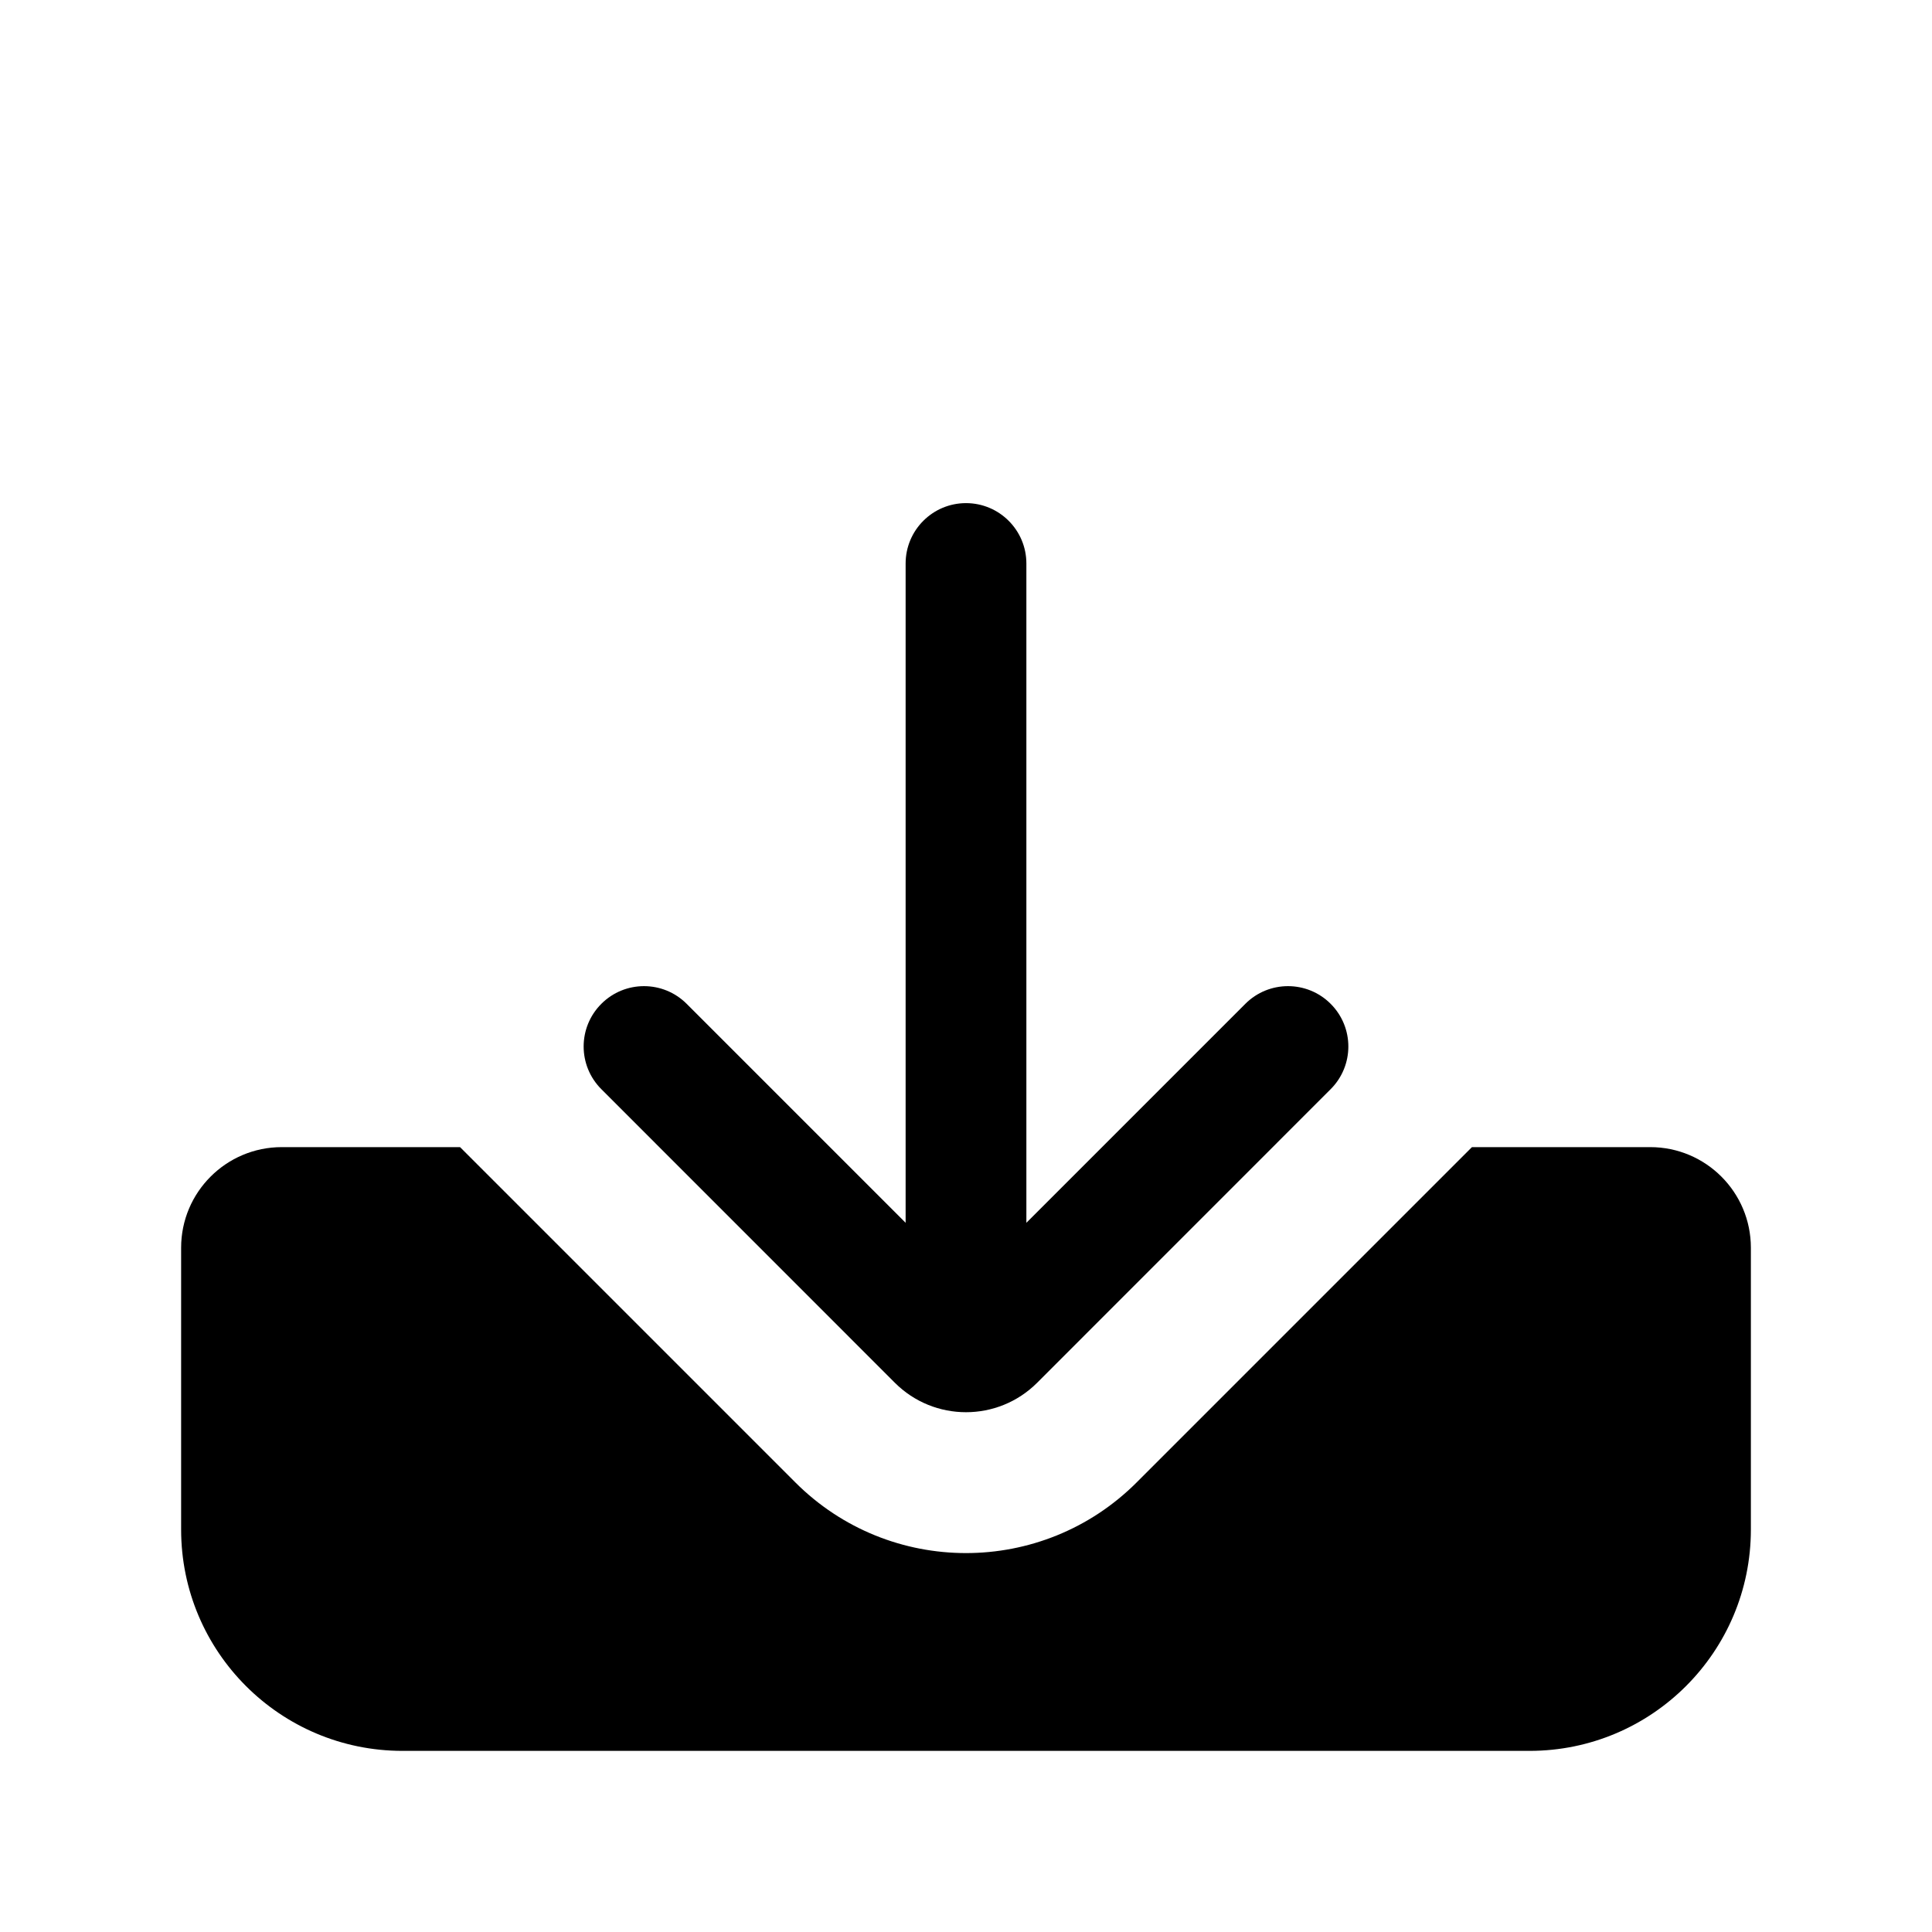
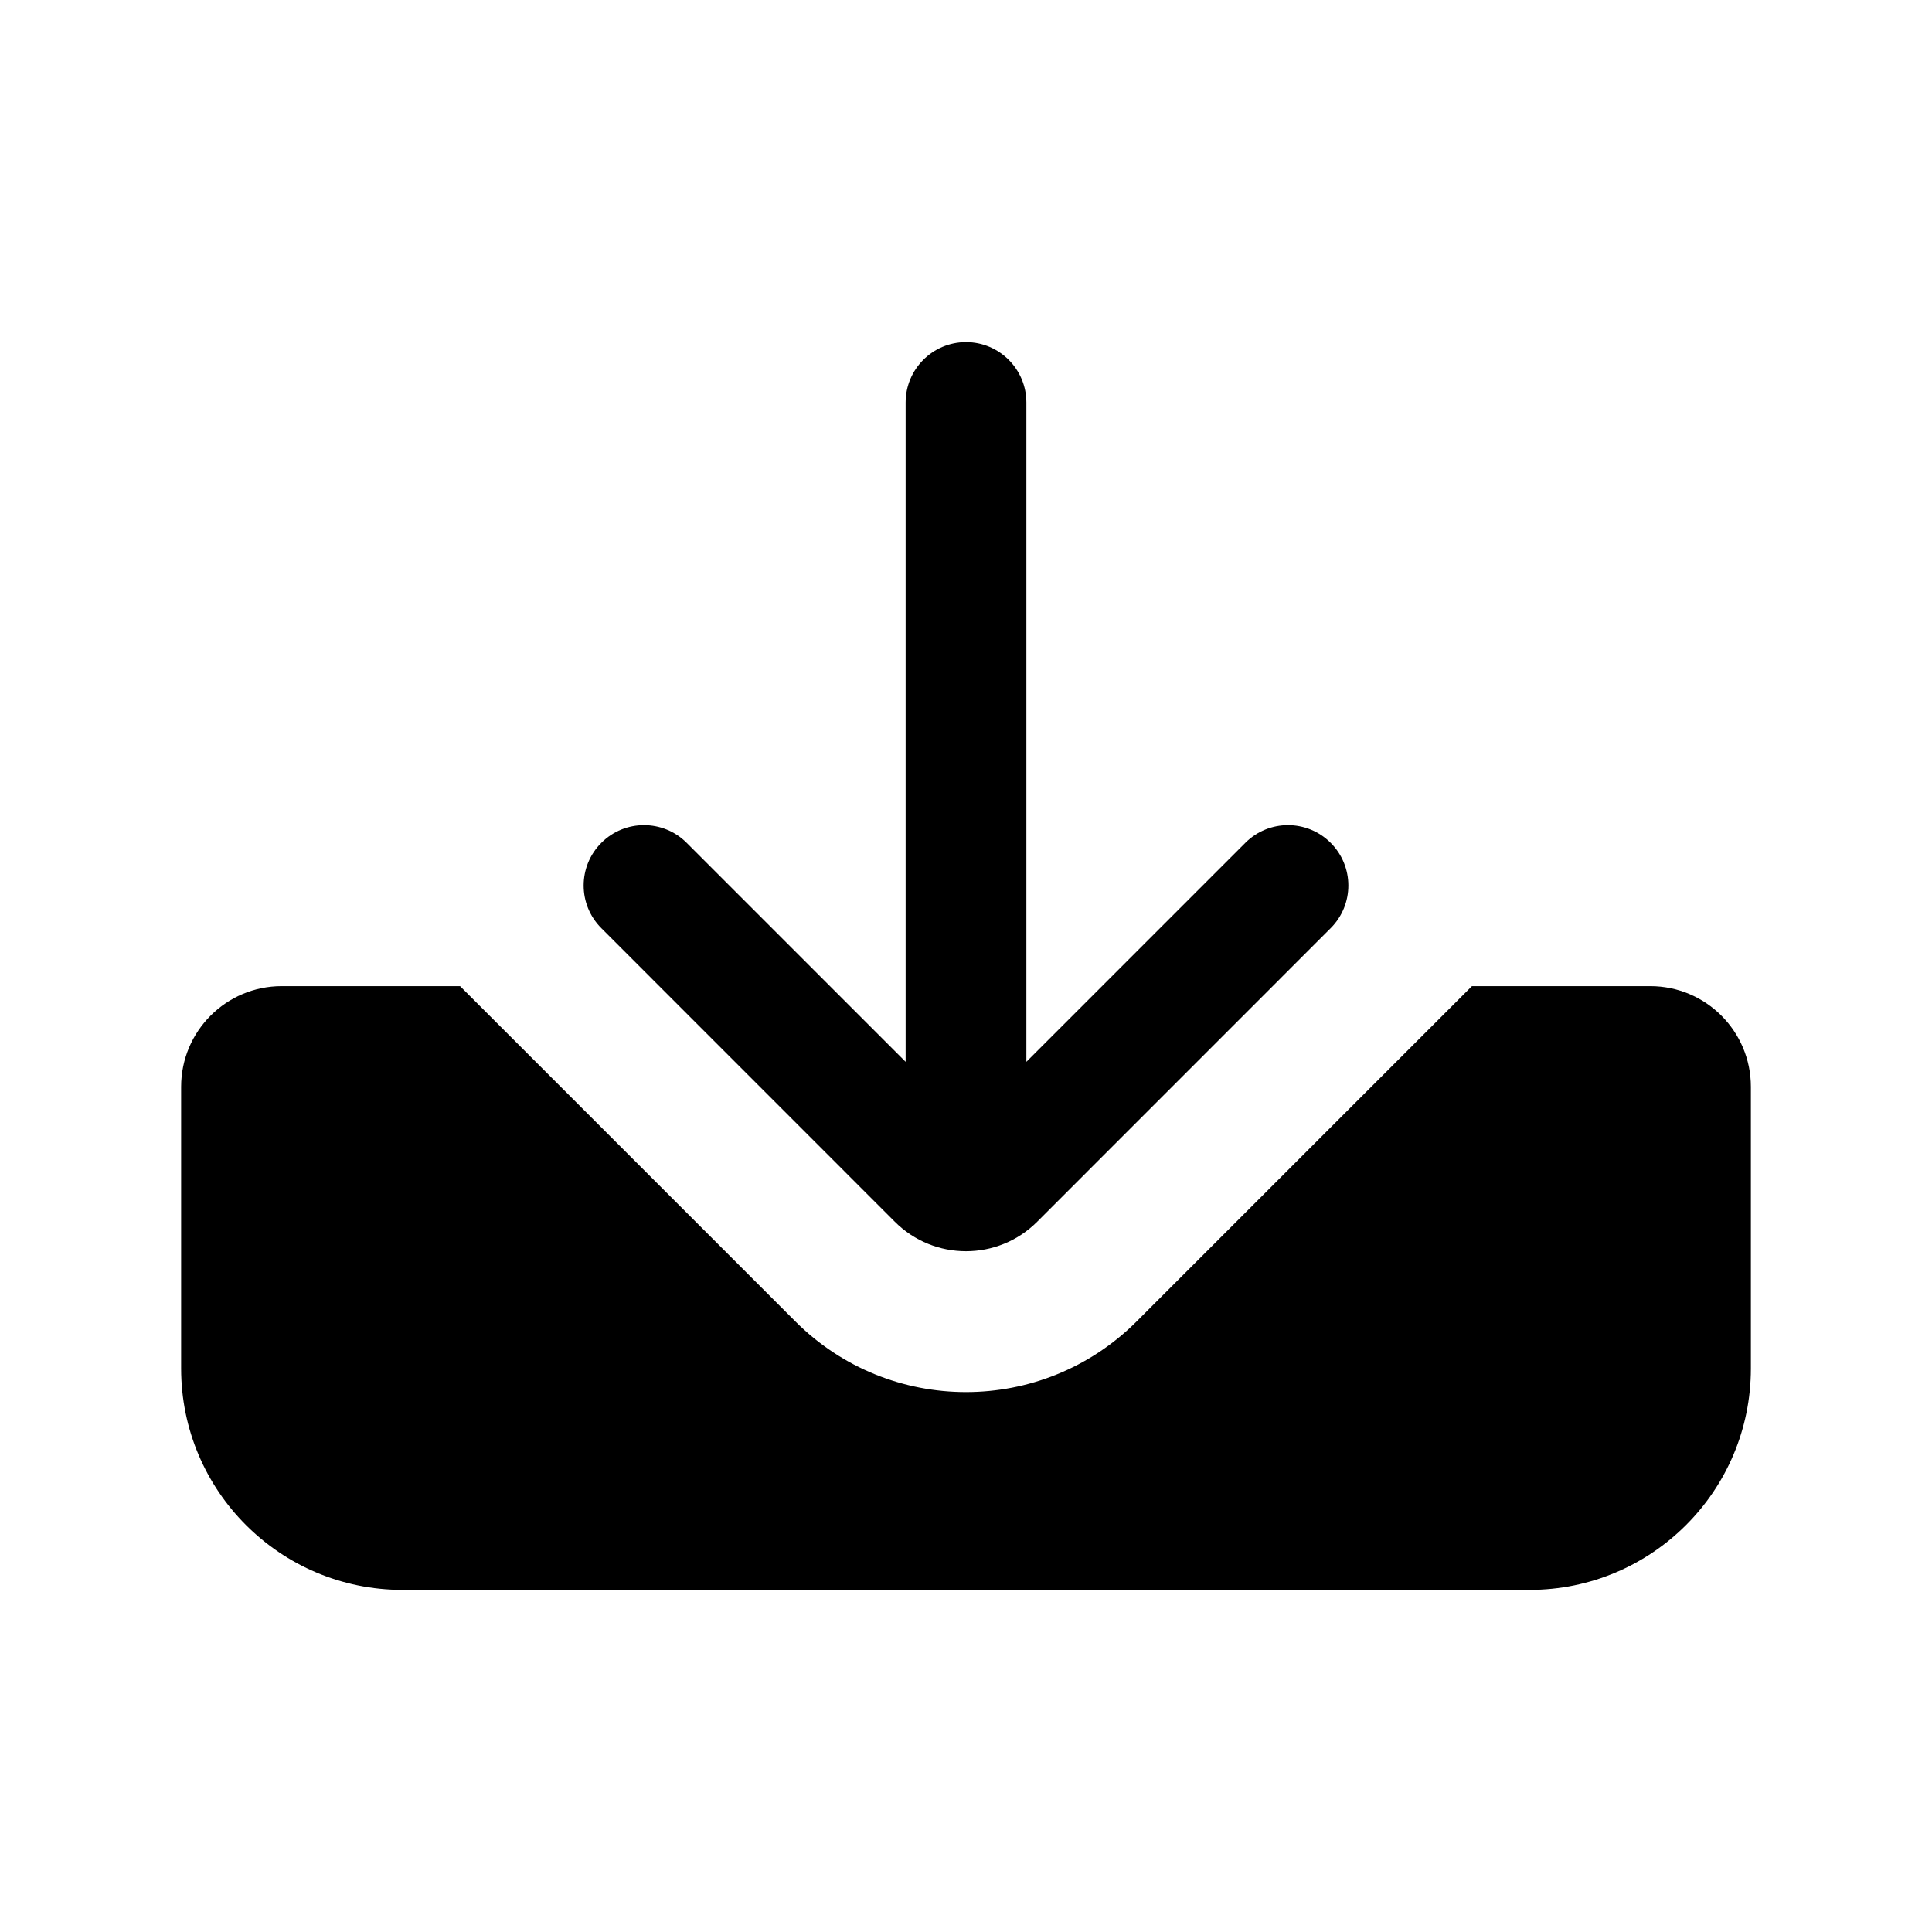
<svg xmlns="http://www.w3.org/2000/svg" width="24" height="24" viewBox="0 0 24 24" fill="none">
-   <path d="M9.879 18.414C11.05 19.586 12.95 19.586 14.121 18.414L18.285 14.25H20.5C21.19 14.25 21.75 14.81 21.75 15.5V19C21.75 20.519 20.519 21.75 19 21.75H5C3.481 21.75 2.25 20.519 2.25 19V15.5C2.25 14.81 2.81 14.25 3.5 14.25H5.715L9.879 18.414Z" fill="black" />
-   <path d="M12 6.25C12.414 6.25 12.75 6.586 12.75 7V15.19L15.47 12.47C15.763 12.177 16.237 12.177 16.53 12.47C16.823 12.763 16.823 13.237 16.53 13.53L12.884 17.177C12.396 17.665 11.604 17.665 11.116 17.177L7.47 13.53C7.177 13.237 7.177 12.763 7.47 12.47C7.763 12.177 8.237 12.177 8.53 12.47L11.25 15.19V7C11.25 6.586 11.586 6.25 12 6.25Z" fill="black" />
+   <path d="M9.879 16.414C11.05 17.586 12.95 17.586 14.121 16.414L18.285 12.25H20.5C21.19 12.25 21.75 12.81 21.75 13.5V17C21.75 18.519 20.519 19.75 19 19.75H5C3.481 19.75 2.25 18.519 2.25 17V13.5C2.25 12.81 2.81 12.25 3.5 12.25H5.715L9.879 16.414Z" fill="black" />
+   <path d="M12 4.25C12.414 4.25 12.75 4.586 12.75 5V13.19L15.47 10.47C15.763 10.177 16.237 10.177 16.53 10.47C16.823 10.763 16.823 11.237 16.53 11.53L12.884 15.177C12.396 15.665 11.604 15.665 11.116 15.177L7.47 11.53C7.177 11.237 7.177 10.763 7.47 10.47C7.763 10.177 8.237 10.177 8.53 10.47L11.25 13.19V5C11.25 4.586 11.586 4.25 12 4.25Z" fill="black" />
</svg>
